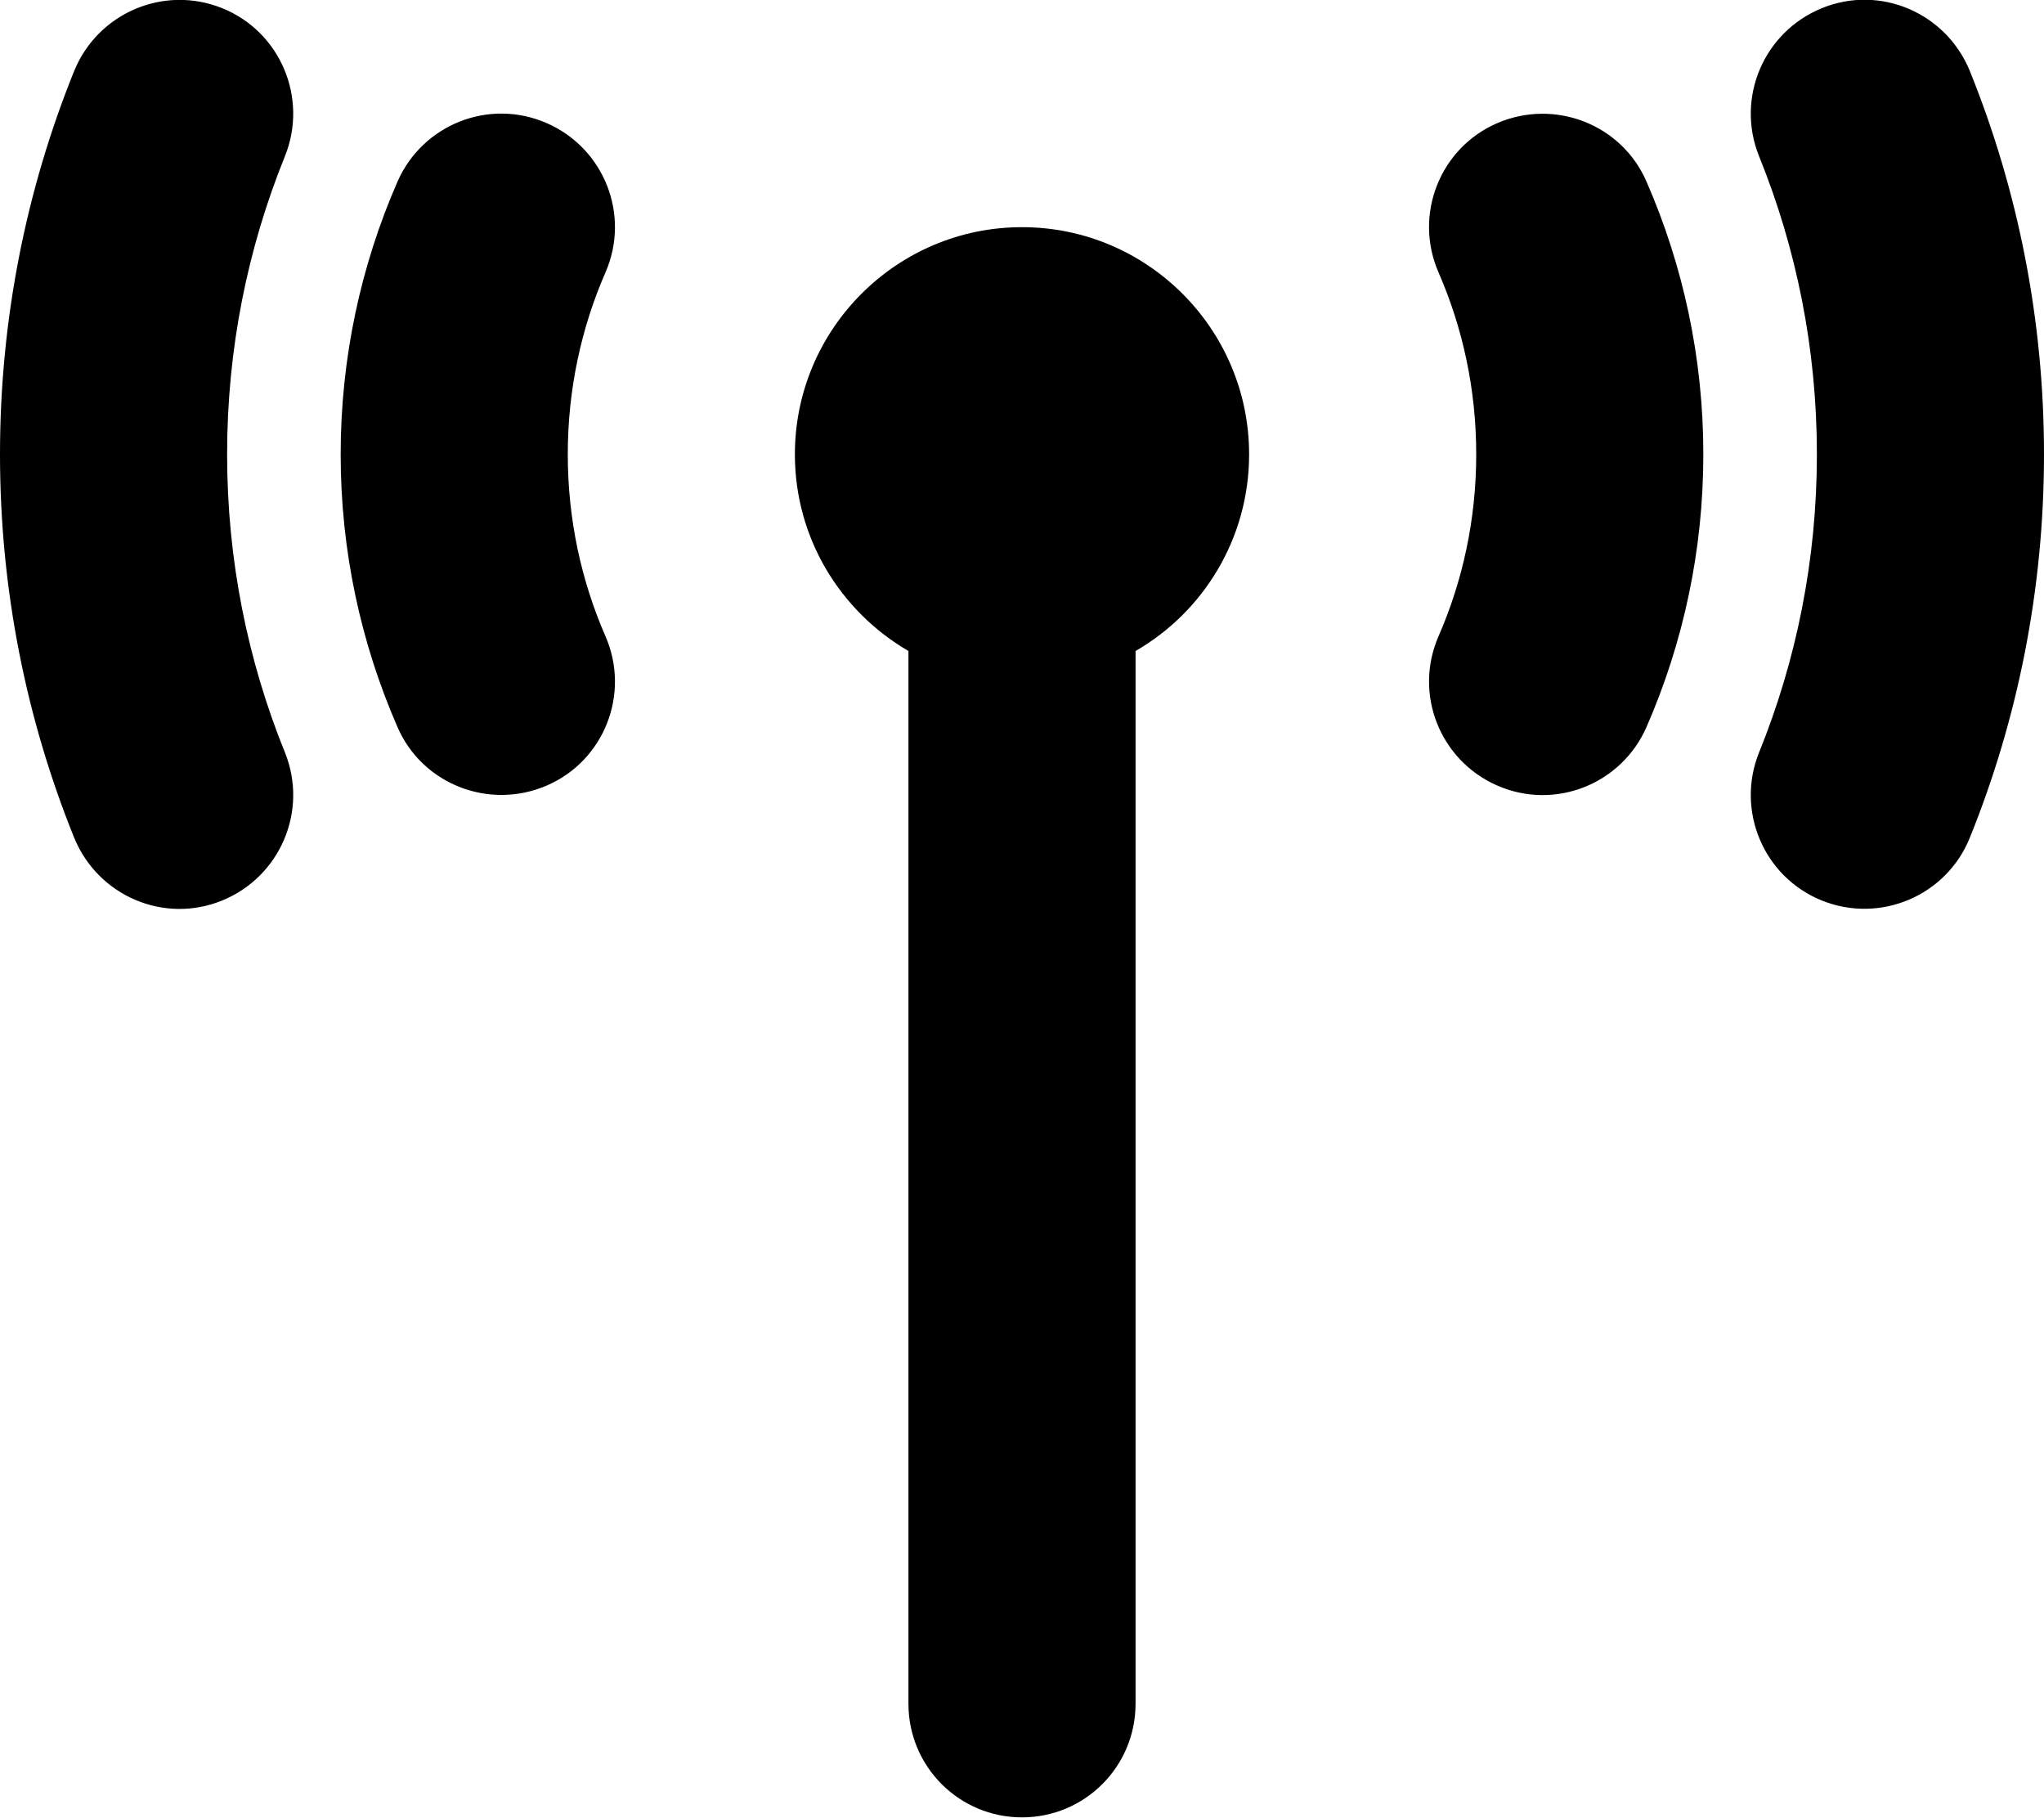
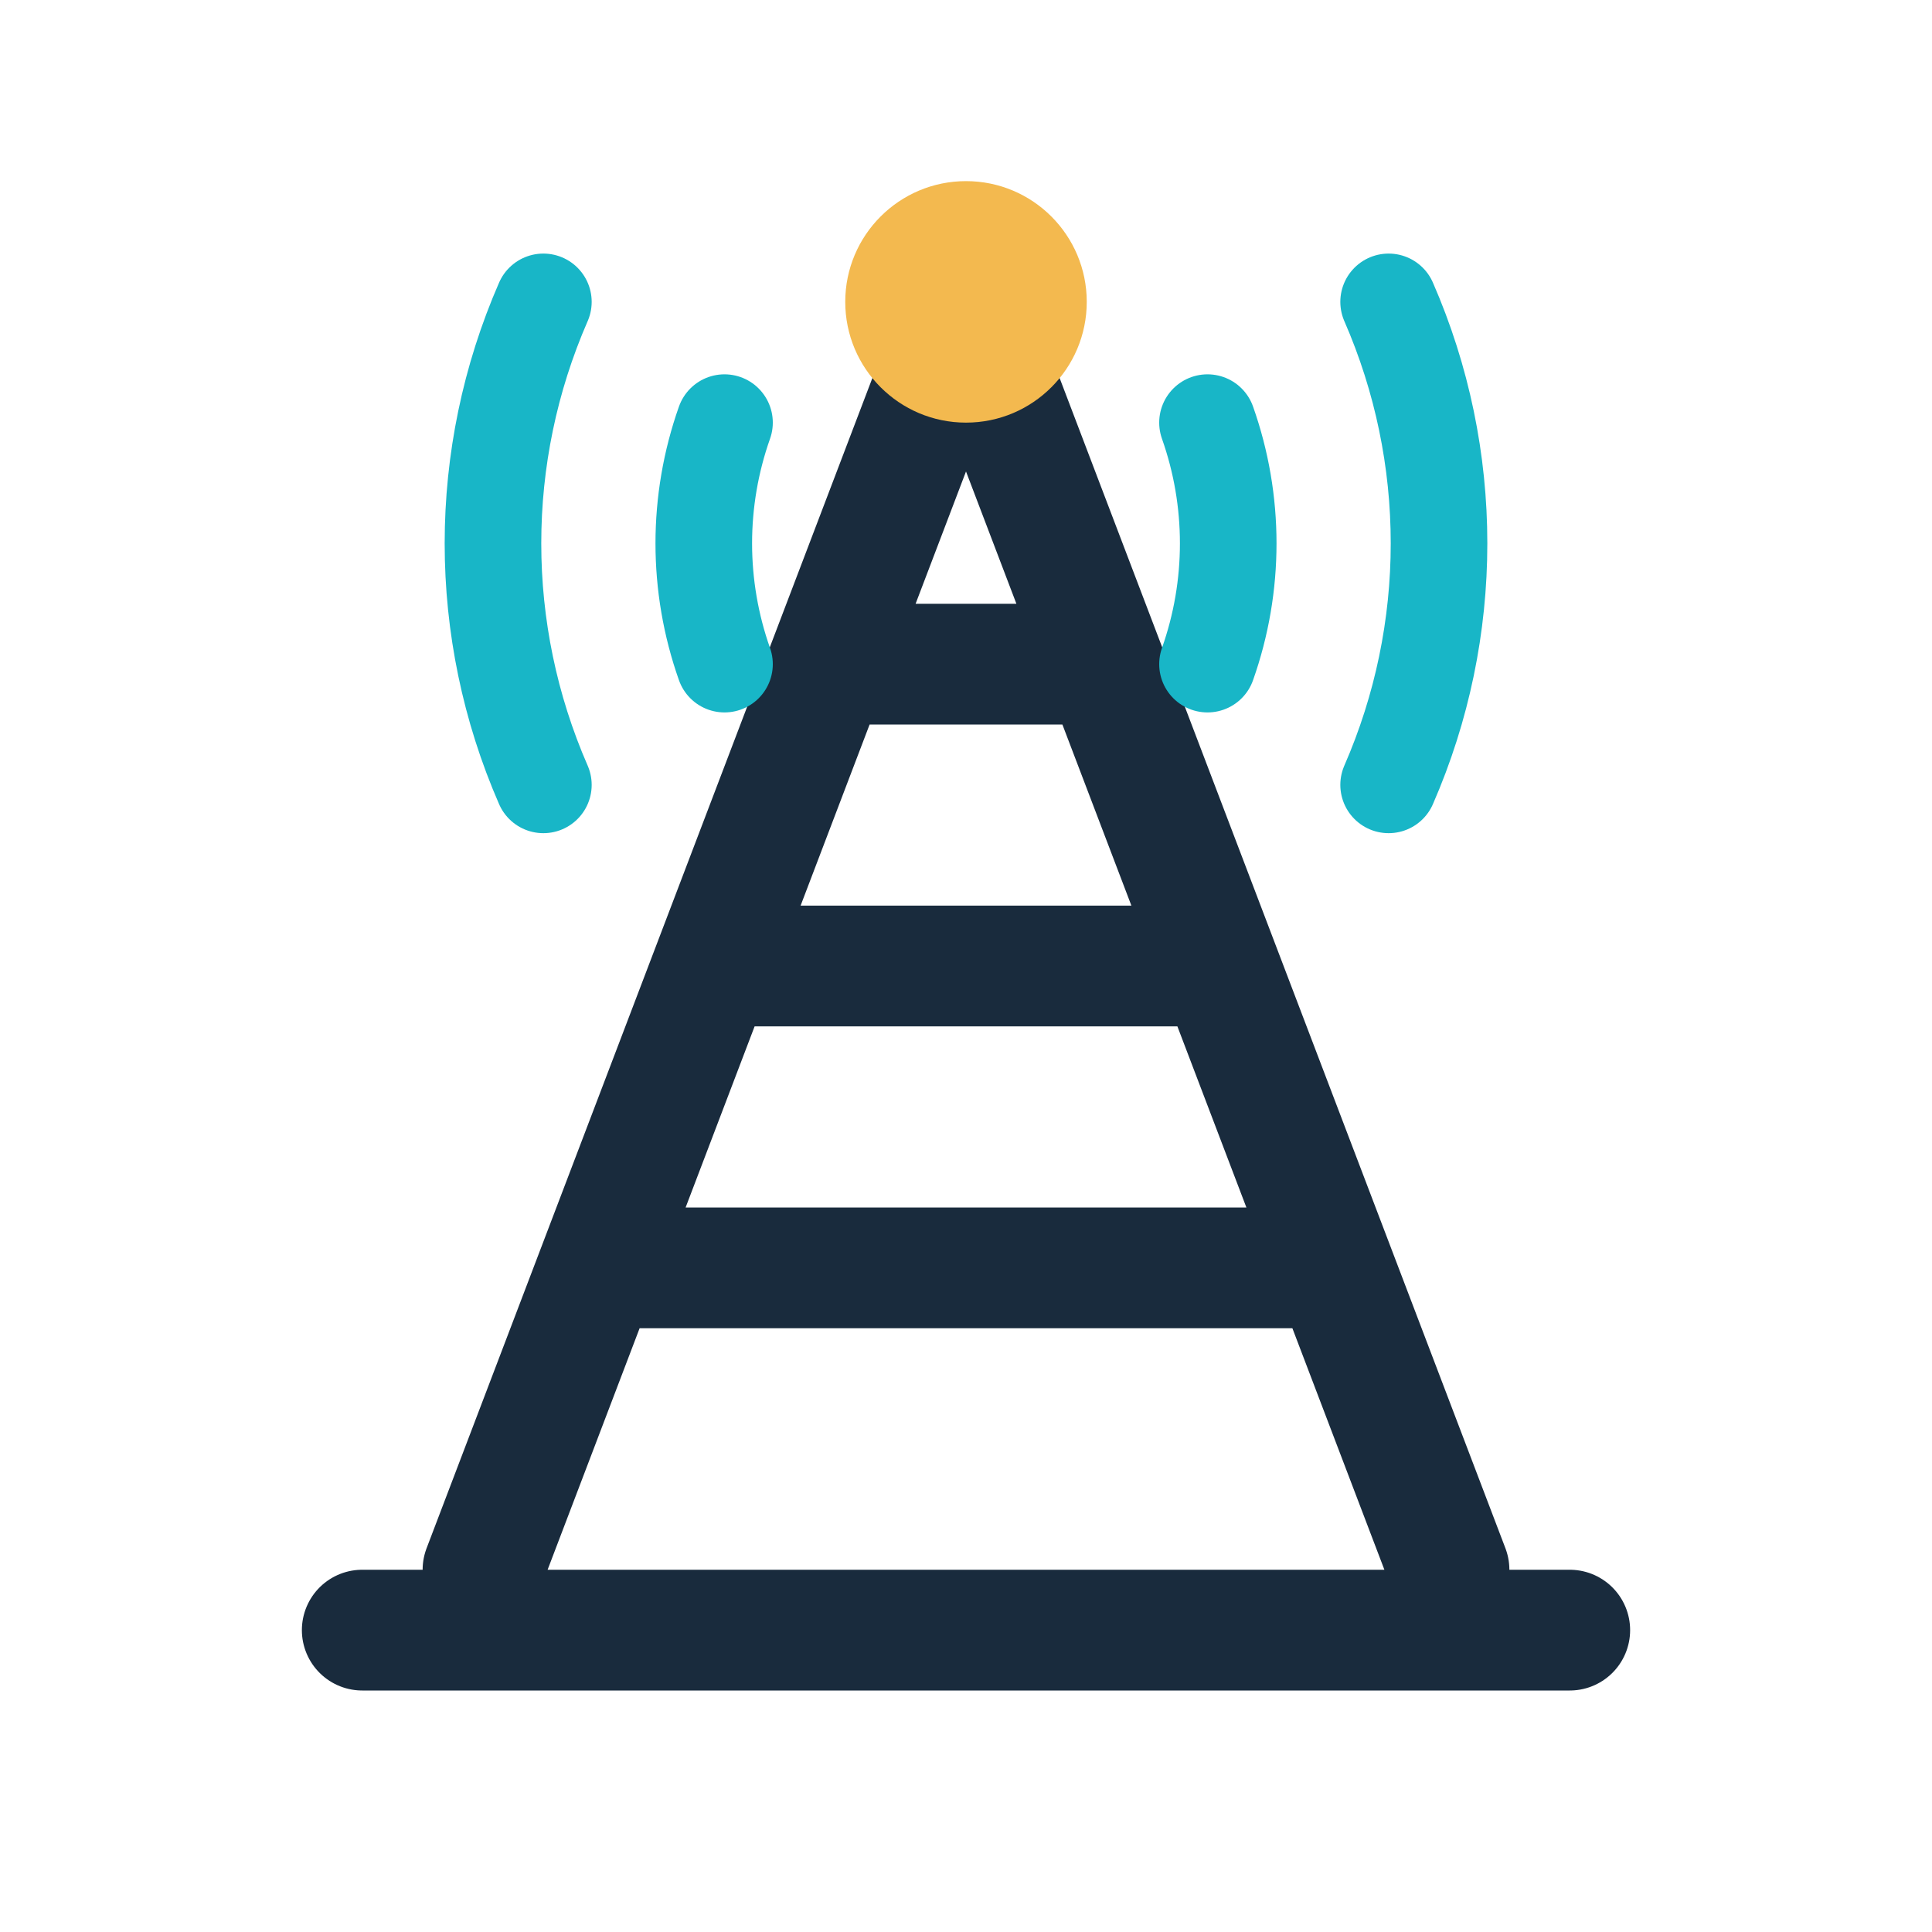
- <svg xmlns="http://www.w3.org/2000/svg" viewBox="0 0 576 512">
-   <path d="M80.3 44C69.8 69.9 64 98.2 64 128s5.8 58.1 16.3 84c6.6 16.4-1.3 35-17.7 41.7s-35-1.3-41.7-17.7C7.4 202.6 0 166.1 0 128S7.4 53.4 20.9 20C27.6 3.6 46.2-4.3 62.6 2.3S86.9 27.6 80.3 44zM555.1 20C568.6 53.4 576 89.9 576 128s-7.4 74.6-20.9 108c-6.6 16.4-25.3 24.3-41.7 17.7S489.1 228.4 495.7 212c10.5-25.9 16.3-54.2 16.3-84s-5.8-58.1-16.3-84C489.1 27.6 497 9 513.4 2.3s35 1.3 41.7 17.7zM352 128c0 23.7-12.9 44.4-32 55.4L320 480c0 17.7-14.3 32-32 32s-32-14.3-32-32l0-296.6c-19.1-11.1-32-31.7-32-55.4c0-35.3 28.7-64 64-64s64 28.7 64 64zM170.6 76.8C163.8 92.4 160 109.7 160 128s3.8 35.6 10.6 51.2c7.1 16.2-.3 35.1-16.5 42.1s-35.1-.3-42.1-16.5c-10.3-23.6-16-49.6-16-76.8s5.7-53.2 16-76.8c7.1-16.2 25.9-23.6 42.1-16.5s23.6 25.9 16.5 42.1zM464 51.2c10.3 23.6 16 49.6 16 76.8s-5.7 53.2-16 76.8c-7.1 16.2-25.9 23.6-42.1 16.5s-23.6-25.9-16.5-42.1c6.8-15.6 10.6-32.9 10.6-51.2s-3.8-35.6-10.6-51.2c-7.1-16.2 .3-35.1 16.5-42.1s35.1 .3 42.1 16.5z" />
+ <svg xmlns="http://www.w3.org/2000/svg" viewBox="0 0 32 32" fill="none">
+   <path d="m8 26 8-21 8 21M10 21h12M12 16h8M14 11h4M6 27h20" stroke="#192B3D" stroke-width="2" stroke-linecap="round" stroke-linejoin="round" />
+   <path d="M9 5a10 10 0 0 0 0 8M23 5a10 10 0 0 1 0 8M12 7a6 6 0 0 0 0 4M20 7a6 6 0 0 1 0 4" stroke="#18B6C7" stroke-width="1.6" stroke-linecap="round" />
+   <circle cx="16" cy="5" r="2" fill="#F3B94F" />
</svg>
